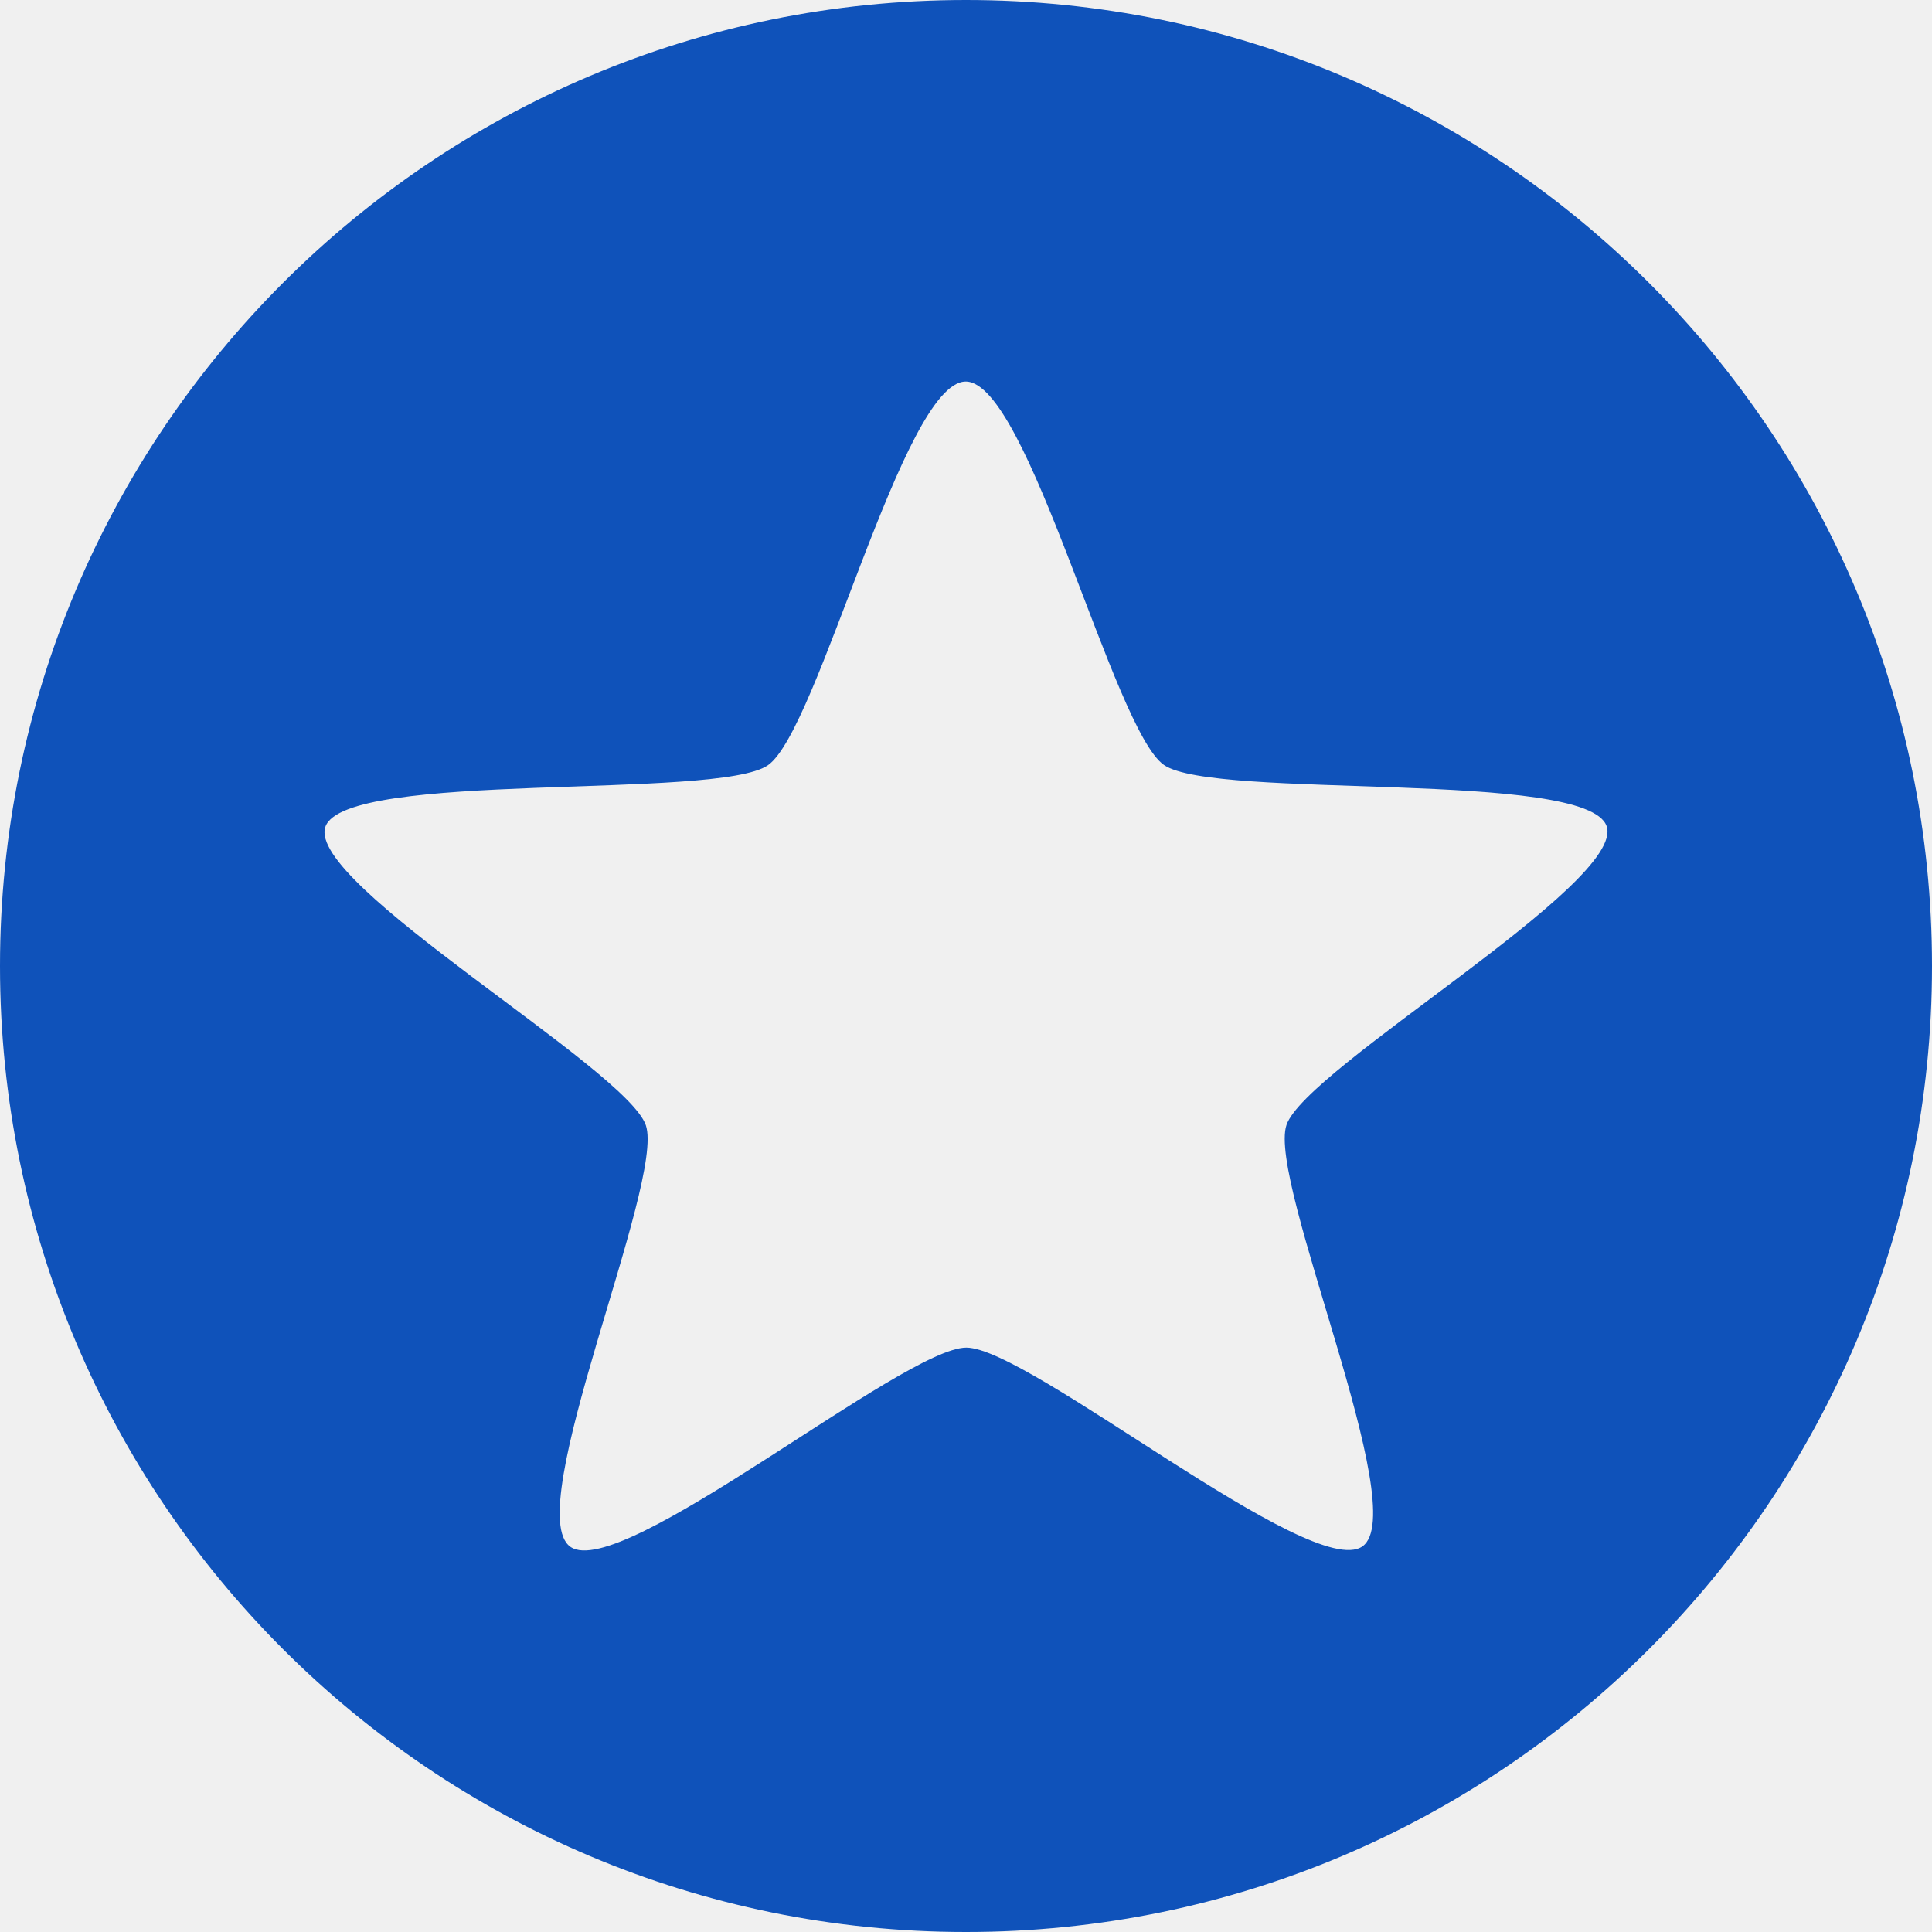
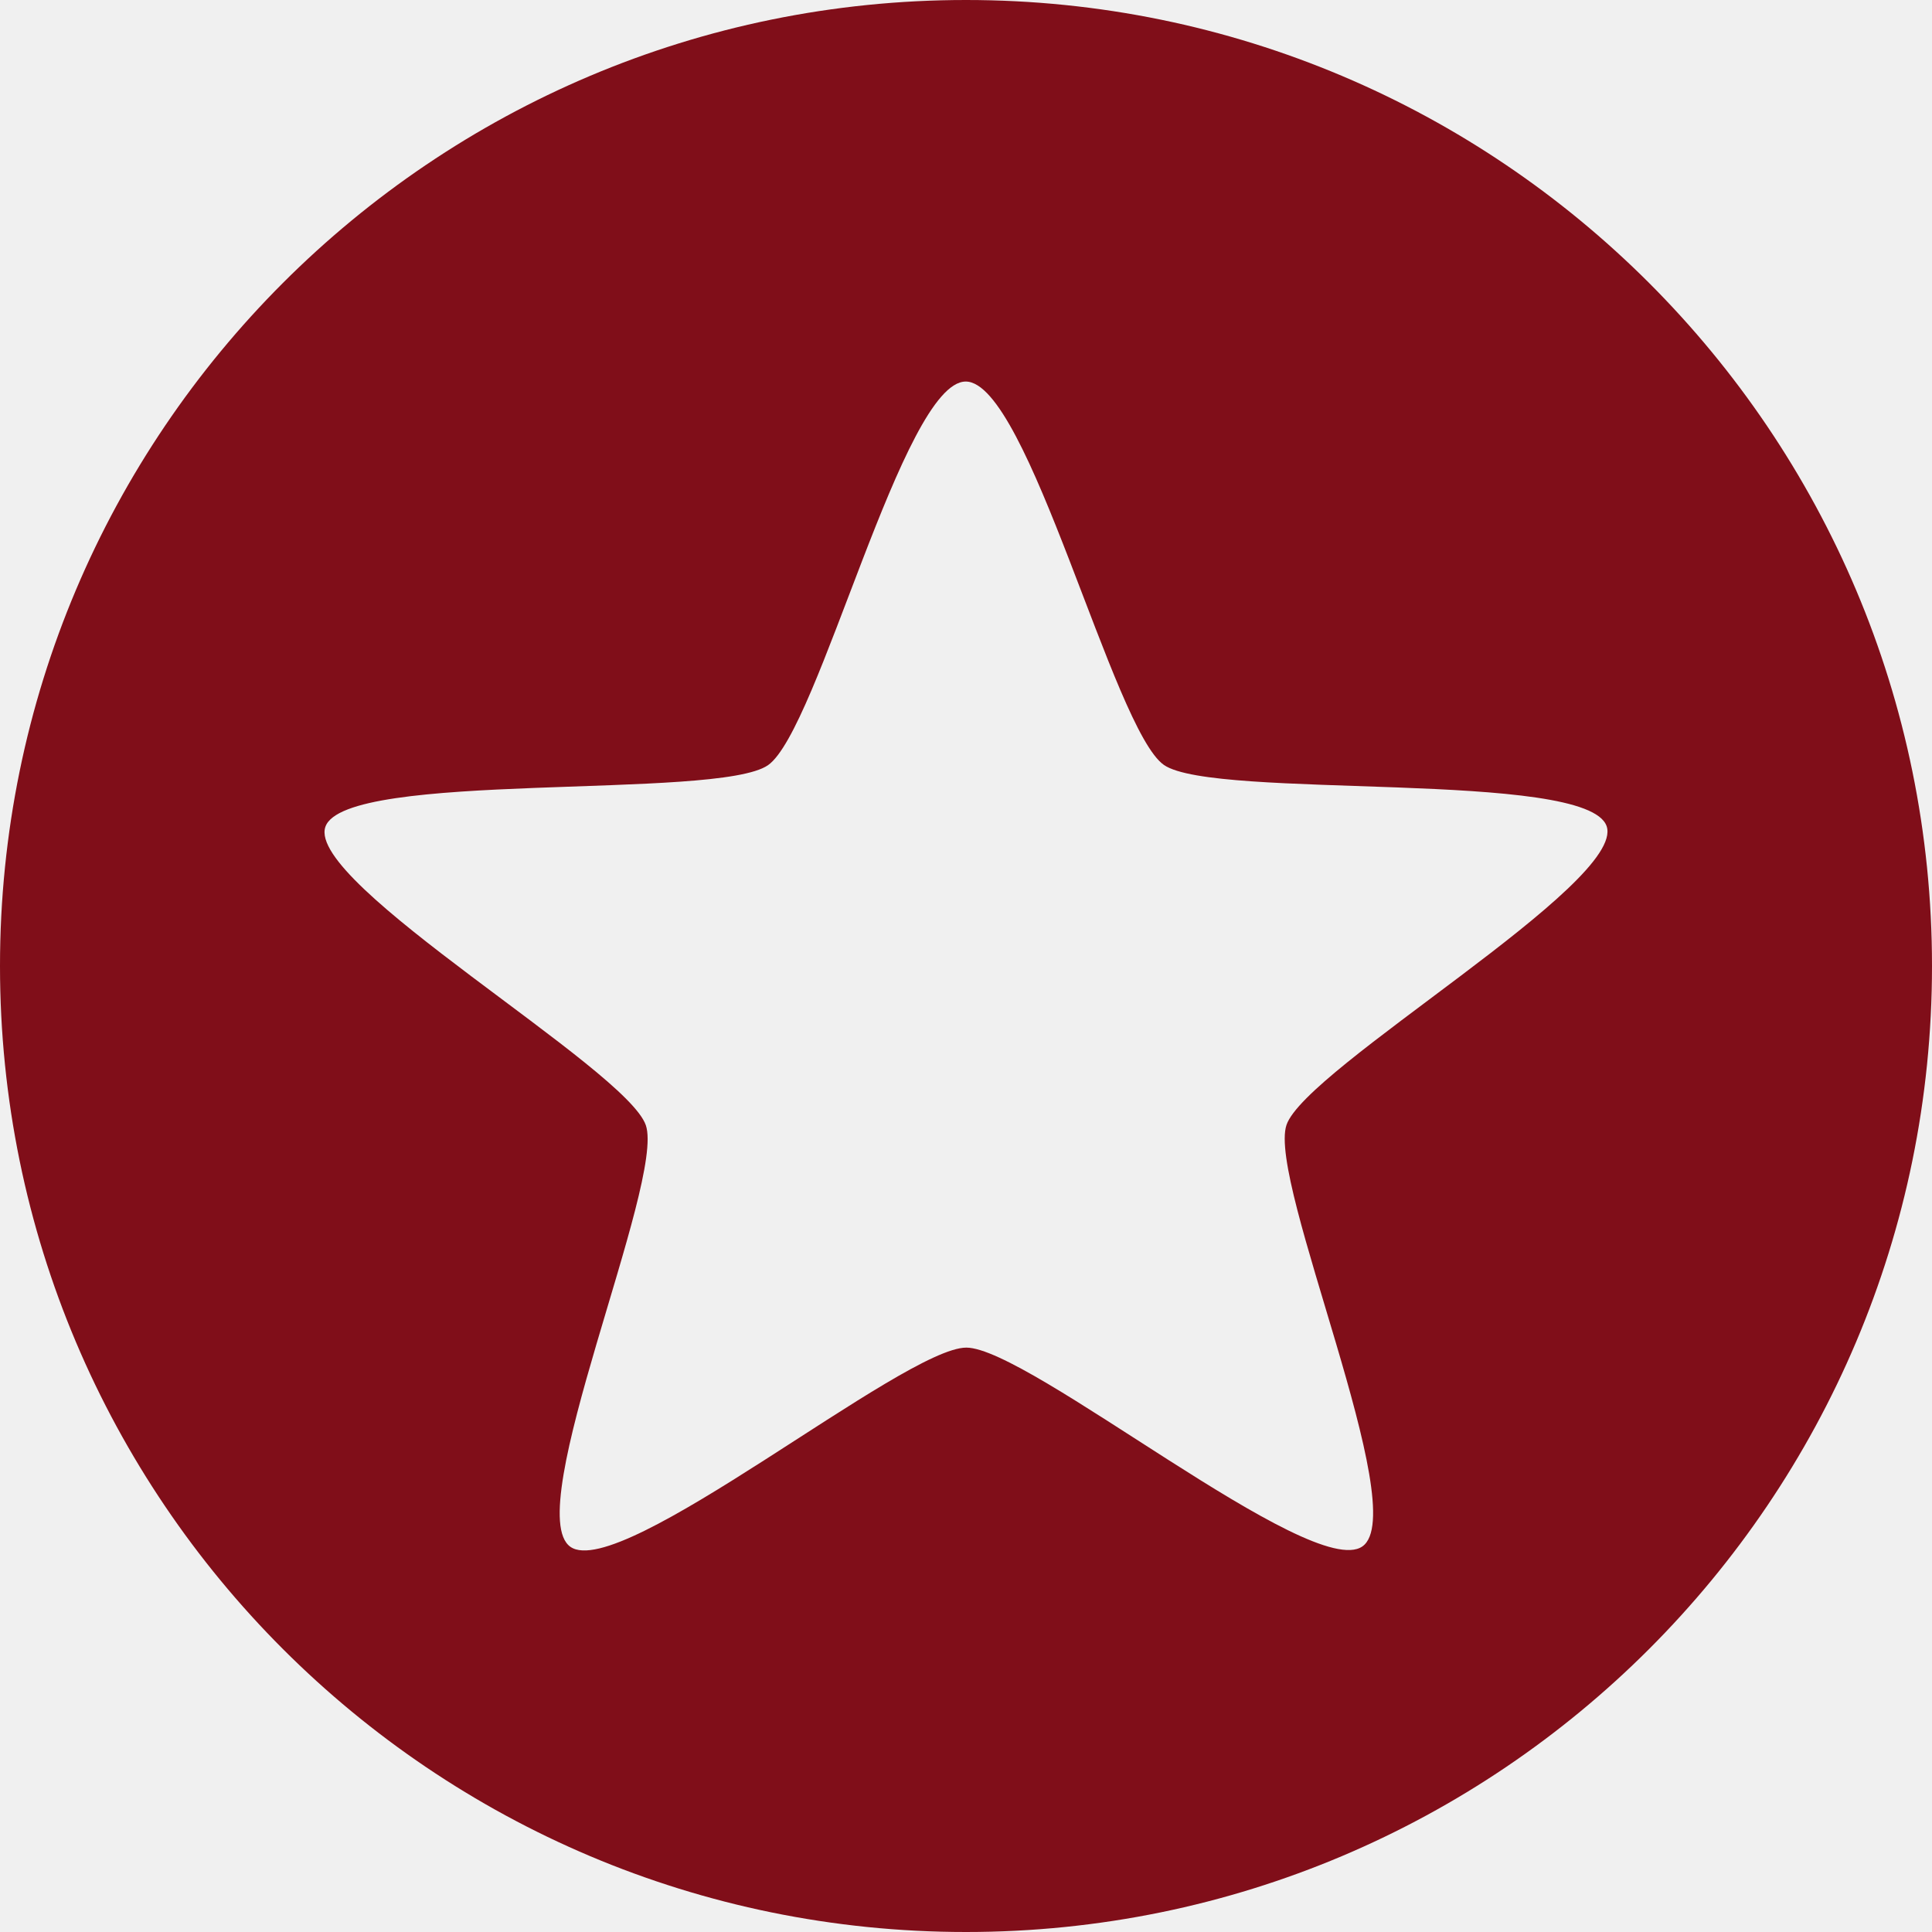
<svg xmlns="http://www.w3.org/2000/svg" version="1.1" id="svg2" viewBox="0 0 256 256" height="256" width="256">
  <defs id="defs4">
    <clipPath id="clipPath5002" clipPathUnits="userSpaceOnUse">
      <g id="g5004">
        <path style="fill:#0f9d58;fill-opacity:1;stroke:none;stroke-width:4.858;stroke-linejoin:round;stroke-miterlimit:4;stroke-dasharray:none;stroke-opacity:1" d="M 88.118,249.435 C 46.103,235.291 14.771,201.687 4.134,159.361 1.338,148.236 0.923,144.163 0.926,127.889 0.928,117.472 1.134,112.014 1.658,108.541 4.465,89.913 12.177,70.638 23.043,55.086 c 3.959,-5.666 8.345,-10.931 9.102,-10.926 0.328,0.002 10.489,18.31 22.579,40.683 12.09,22.373 22.375,41.335 22.854,42.136 0.479,0.802 0.925,2.441 0.99,3.643 0.343,6.316 2.524,14.21 5.642,20.423 2.954,5.887 5.065,8.733 10.435,14.067 6.714,6.67 12.889,10.286 21.732,12.729 3.166,0.874 5.105,1.05 11.575,1.05 8.826,0 12.602,-0.762 19.264,-3.887 2.046,-0.96 3.937,-1.665 4.202,-1.568 0.265,0.097 -11.056,17.665 -25.157,39.038 l -25.639,38.861 -3.094,0.112 c -2.555,0.093 -4.195,-0.258 -9.409,-2.014 z" id="path5006" transform="translate(0,796.3622)" />
        <path style="fill:#f4b400;fill-opacity:1;stroke:none;stroke-width:4.858;stroke-linejoin:round;stroke-miterlimit:4;stroke-dasharray:none;stroke-opacity:1" d="m 112.36,1051.517 c -10.001,-1.45 -12.156,-1.82 -12.532,-2.156 -0.249,-0.222 1.738,-3.748 4.55,-8.072 7.166,-11.021 49.772,-74.648 50.259,-75.055 3.575,-2.992 8.635,-8.041 10.575,-10.554 3.362,-4.353 7.558,-12.914 9.065,-18.494 6.193,-22.925 -2.593,-47.152 -21.7,-59.837 l -2.961,-1.966 17.025,0.296 c 9.364,0.163 31.17,0.434 48.459,0.603 l 31.435,0.307 1.546,4.189 c 2.246,6.086 4.678,15.095 5.935,21.982 1.525,8.36 1.925,28.859 0.739,37.828 -3.08,23.278 -12.813,45.72 -27.802,64.106 -20.476,25.117 -51.46,42.197 -84.146,46.389 -5.312,0.681 -26.646,0.986 -30.446,0.436 z" id="path5008" />
        <path style="fill:#db4437;fill-opacity:1;stroke:none;stroke-width:10;stroke-linejoin:round;stroke-miterlimit:4;stroke-dasharray:none;stroke-opacity:1" d="M 67.99,108.873 C 41.284,59.576 33.29,45.149 32.234,44.345 31.651,43.901 32.811,42.55 38.696,36.815 53.436,22.45 68.809,13.041 87.839,6.736 101.687,2.148 112.582,0.437 127.951,0.437 c 21.31,0 37.805,3.81 56.835,13.126 25.294,12.383 46.194,33.579 58.52,59.346 1.611,3.369 2.93,6.372 2.93,6.675 0,0.56 -10.549,0.495 -71.165,-0.437 l -24.288,-0.374 -3.931,-1.764 c -6.757,-3.033 -10.646,-3.84 -18.658,-3.868 -5.03,-0.018 -7.979,0.208 -10.316,0.788 -14.508,3.604 -26.283,12.948 -33.292,26.419 -3.585,6.891 -5.247,13.082 -6.332,23.583 l -0.337,3.267 -9.927,-18.326 z" id="path5010" transform="translate(0,796.3622)" />
      </g>
    </clipPath>
    <clipPath clipPathUnits="userSpaceOnUse" id="clipPath4271">
      <circle style="fill:#292929;fill-opacity:0.26;stroke:none;stroke-width:10;stroke-linejoin:round;stroke-miterlimit:4;stroke-dasharray:none;stroke-opacity:0.259" id="circle4273" cx="128" cy="128" r="128" />
    </clipPath>
    <clipPath id="clipPath4363" clipPathUnits="userSpaceOnUse">
      <circle style="fill:#4285f4;fill-opacity:1;stroke:none;stroke-width:10;stroke-linejoin:round;stroke-miterlimit:4;stroke-dasharray:none;stroke-opacity:0.259" id="circle4365" cx="128" cy="924.362" r="128" />
    </clipPath>
    <clipPath clipPathUnits="userSpaceOnUse" id="clipPath4452">
      <circle style="fill:#4285f4;fill-opacity:1;stroke:none;stroke-width:10;stroke-linejoin:round;stroke-miterlimit:4;stroke-dasharray:none;stroke-opacity:0.259" id="circle4454" cx="128" cy="924.362" r="128" />
    </clipPath>
    <clipPath id="clipPath5177" clipPathUnits="userSpaceOnUse">
      <circle style="fill:#4285f4;fill-opacity:1;stroke:none;stroke-width:10;stroke-linejoin:round;stroke-miterlimit:4;stroke-dasharray:none;stroke-opacity:0.259" id="circle5179" cx="128" cy="924.362" r="128" />
    </clipPath>
    <clipPath clipPathUnits="userSpaceOnUse" id="clipPath4342">
      <circle style="fill:#4285f4;fill-opacity:1;stroke:none;stroke-width:10;stroke-linejoin:round;stroke-miterlimit:4;stroke-dasharray:none;stroke-opacity:0.259" id="circle4344" cx="128" cy="933.487" r="128" />
    </clipPath>
    <clipPath id="clipPath4681" clipPathUnits="userSpaceOnUse">
      <circle style="fill:#9d5fad;fill-opacity:1;stroke:none;stroke-width:10;stroke-linejoin:round;stroke-miterlimit:4;stroke-dasharray:none;stroke-opacity:0.259" id="circle4683" cx="127.003" cy="930.44" r="128" />
    </clipPath>
    <clipPath clipPathUnits="userSpaceOnUse" id="clipPath4235">
      <circle style="fill:#0f9d58;fill-opacity:1;stroke:none;stroke-width:10;stroke-linejoin:round;stroke-miterlimit:4;stroke-dasharray:none;stroke-opacity:0.259" id="circle4237" cx="128" cy="924.362" r="128" />
    </clipPath>
    <clipPath id="clipPath4771" clipPathUnits="userSpaceOnUse">
      <circle style="fill:#0f9d58;fill-opacity:1;stroke:none;stroke-width:10;stroke-linejoin:round;stroke-miterlimit:4;stroke-dasharray:none;stroke-opacity:0.259" id="circle4773" cx="128" cy="924.362" r="128" />
    </clipPath>
    <clipPath clipPathUnits="userSpaceOnUse" id="clipPath4842">
      <circle style="fill:#0f9d58;fill-opacity:1;stroke:none;stroke-width:10;stroke-linejoin:round;stroke-miterlimit:4;stroke-dasharray:none;stroke-opacity:0.259" id="circle4844" cx="128" cy="924.362" r="128" />
    </clipPath>
    <clipPath id="clipPath4458" clipPathUnits="userSpaceOnUse">
      <circle style="fill:#ff3b38;fill-opacity:1;stroke:none;stroke-width:10;stroke-linejoin:round;stroke-miterlimit:4;stroke-dasharray:none;stroke-opacity:0.259" id="circle4460" cx="128" cy="924.362" r="128" />
    </clipPath>
    <clipPath clipPathUnits="userSpaceOnUse" id="clipPath4783">
      <circle style="fill:#ff3b38;fill-opacity:1;stroke:none;stroke-width:10;stroke-linejoin:round;stroke-miterlimit:4;stroke-dasharray:none;stroke-opacity:0.259" id="circle4785" cx="128" cy="924.362" r="128" />
    </clipPath>
    <clipPath id="clipPath4789" clipPathUnits="userSpaceOnUse">
      <circle style="fill:#80b4ff;fill-opacity:1;stroke:none;stroke-width:10;stroke-linejoin:round;stroke-miterlimit:4;stroke-dasharray:none;stroke-opacity:0.259" id="circle4791" cx="102.647" cy="924.362" r="128" />
    </clipPath>
    <clipPath clipPathUnits="userSpaceOnUse" id="clipPath4476">
      <circle style="fill:#80b4ff;fill-opacity:1;stroke:none;stroke-width:10;stroke-linejoin:round;stroke-miterlimit:4;stroke-dasharray:none;stroke-opacity:0.259" id="circle4478" cx="112.592" cy="920.235" r="82.028" />
    </clipPath>
    <filter id="filter4298" style="color-interpolation-filters:sRGB">
      <feFlood id="feFlood4300" result="flood" flood-color="rgb(0,0,0)" flood-opacity="0.498" />
      <feComposite id="feComposite4302" result="composite1" operator="in" in2="SourceGraphic" in="flood" />
      <feGaussianBlur id="feGaussianBlur4304" result="blur" stdDeviation="1.6" in="composite1" />
      <feOffset id="feOffset4306" result="offset" dy="-7.7" dx="-2.77556e-17" />
      <feComposite id="feComposite4308" result="composite2" operator="over" in2="offset" in="SourceGraphic" />
    </filter>
    <clipPath clipPathUnits="userSpaceOnUse" id="clipPath5389">
      <circle style="fill:#2496e3;fill-opacity:1;stroke:none;stroke-width:10;stroke-linejoin:round;stroke-miterlimit:4;stroke-dasharray:none;stroke-opacity:0.259" id="circle5391" cx="128" cy="924.362" r="128" />
    </clipPath>
    <clipPath clipPathUnits="userSpaceOnUse" id="clipPath5092">
      <path transform="matrix(1.231534,0,0,1.060896,-109.2427,-939.3781)" id="path5094" d="m 10.421,864.272 42.535,-0.091 21.267,-0.046 c 7.245,-0.015 14.491,-0.03 21.736,-0.046 8.395,-10.588 10.292,-15.477 14.085,-17.717 3.793,-2.24 9.482,-1.832 25.46,-1.827 23.366,-0.007 109.606,-0.678 109.606,-0.678 l -0.088,12.152 -0.088,12.152 -0.088,12.152 -0.088,12.152 -0.088,12.152 -0.088,12.152 -0.088,12.152 -0.088,12.152 -0.088,12.152 -0.088,12.152 -0.088,12.152 -0.088,12.152 -0.088,12.152 -0.088,12.152 c 0,0 0.594,8.159 -0.088,12.152 -0.582,3.408 -0.78,7.518 -3.37,9.807 -2.831,2.503 -7.334,1.952 -11.093,2.344 -4.766,0.498 -14.375,0 -14.375,0 l -14.375,0 -14.375,0 -14.375,0 -14.375,0 -14.375,0 -14.375,0 -14.375,0 -14.375,0 -14.375,0 c 0,0 -9.583,0 -14.375,0 -4.792,0 -9.583,0 -14.375,0 -4.792,0 -9.501,0.094 -14.375,0 -4.874,-0.093 -10.854,0.062 -15.031,-0.571 -4.177,-0.633 -7.7,-0.558 -9.968,-2.711 -2.269,-2.154 -2.216,-4.499 -2.972,-7.595 -0.756,-3.095 -0.957,-7.246 -1.189,-10.877 -0.232,-3.631 -0.137,-7.251 -0.205,-10.877 -0.068,-3.626 -0.137,-7.251 -0.205,-10.877 -0.068,-3.626 -0.137,-7.251 -0.205,-10.877 -0.068,-3.626 -0.137,-7.251 -0.205,-10.877 -0.068,-3.626 -0.205,-10.877 -0.205,-10.877 L 12.062,951.284 11.857,940.408 11.652,929.531 11.447,918.655 11.242,907.778 11.037,896.902 10.832,886.025 10.627,875.148 Z" style="opacity:0.91;fill:#38bae1;fill-opacity:1;stroke:none;stroke-width:0;stroke-linecap:round;stroke-linejoin:round;stroke-miterlimit:4;stroke-dasharray:none;stroke-opacity:1;filter:url(#filter4298)" />
    </clipPath>
    <clipPath clipPathUnits="userSpaceOnUse" id="clipPath5147">
      <circle style="fill:#2496e3;fill-opacity:1;stroke:none;stroke-width:10;stroke-linejoin:round;stroke-miterlimit:4;stroke-dasharray:none;stroke-opacity:0.259" id="circle5149" cx="128" cy="924.362" r="128" />
    </clipPath>
    <clipPath clipPathUnits="userSpaceOnUse" id="clipPath5153">
      <path clip-path="url(#clipPath5147)" id="path5155" d="m 255.701,889.78 -111.252,-0.299 -33.495,-57.121 -110.953,0 0,220 256,0 z" style="opacity:1;fill:#37bae1;fill-opacity:1;stroke:none;stroke-width:10;stroke-linecap:butt;stroke-linejoin:miter;stroke-miterlimit:4;stroke-dasharray:none;stroke-opacity:1" transform="matrix(0.9631056,0,0,0.9631058,-73.60826,-871.1027)" />
    </clipPath>
    <clipPath id="clipPath4537" clipPathUnits="userSpaceOnUse">
      <path transform="matrix(0.8746836,0,0,0.8746837,-63.85454,-777.382)" clip-path="url(#clipPath5147)" id="path4539" d="m 255.402,879.313 -121.72,0 -22.729,-46.953 -110.953,0 0,220 256,0 z" style="opacity:1;fill:#2ccaff;fill-opacity:1;stroke:none;stroke-width:10;stroke-linecap:butt;stroke-linejoin:miter;stroke-miterlimit:4;stroke-dasharray:none;stroke-opacity:1" />
    </clipPath>
    <clipPath clipPathUnits="userSpaceOnUse" id="clipPath4592">
      <ellipse style="fill:#218dd7;fill-opacity:1;stroke:none;stroke-width:10;stroke-linejoin:round;stroke-miterlimit:4;stroke-dasharray:none;stroke-opacity:0.259" id="circle4594" cx="48.105" cy="31.143" rx="111.96" ry="111.96" />
    </clipPath>
    <clipPath id="clipPath5156" clipPathUnits="userSpaceOnUse">
      <ellipse transform="matrix(0.9991648,0.04086235,-0.04086238,0.9991648,0,0)" ry="137.515" rx="144.72" style="fill:#218dd7;fill-opacity:1;stroke:none;stroke-width:10;stroke-linejoin:round;stroke-miterlimit:4;stroke-dasharray:none;stroke-opacity:0.259" id="circle5158" cx="141.568" cy="853.64" />
    </clipPath>
    <clipPath clipPathUnits="userSpaceOnUse" id="clipPath4817">
      <g id="g4827" transform="translate(0,100.0001)">
        <rect style="opacity:1;fill:#a7a7a7;fill-opacity:1;stroke:none;stroke-width:11.469;stroke-linecap:butt;stroke-linejoin:miter;stroke-miterlimit:4;stroke-dasharray:none;stroke-opacity:1" id="rect4819" width="151.256" height="45" x="52.372" y="737.362" />
        <rect y="752.362" x="43.744" height="45" width="168.512" id="rect4821" style="opacity:1;fill:#d3d3d3;fill-opacity:1;stroke:none;stroke-width:12.105;stroke-linecap:butt;stroke-linejoin:miter;stroke-miterlimit:4;stroke-dasharray:none;stroke-opacity:1" />
        <rect style="opacity:1;fill:#ffffff;fill-opacity:1;stroke:none;stroke-width:13.188;stroke-linecap:butt;stroke-linejoin:miter;stroke-miterlimit:4;stroke-dasharray:none;stroke-opacity:1" id="rect4823" width="200" height="45" x="28" y="767.362" />
        <path id="path4825" d="M 5.506,787.362 A 128,128 0 0 0 0,824.362 128,128 0 0 0 128,952.362 128,128 0 0 0 256,824.362 a 128,128 0 0 0 -5.582,-37 z" style="fill:#2ccaff;fill-opacity:1;fill-rule:evenodd;stroke:none;stroke-width:2.849px;stroke-linecap:butt;stroke-linejoin:miter;stroke-opacity:1" />
      </g>
    </clipPath>
  </defs>
  <g id="layer1" transform="translate(0,-796.3622)">
-     <path style="fill:#0f52ba;fill-opacity:1;stroke:none;stroke-width:10;stroke-linejoin:round;stroke-miterlimit:4;stroke-dasharray:none;stroke-opacity:0.259" d="M 128 0 A 128 128 0 0 0 0 128 A 128 128 0 0 0 128 256 A 128 128 0 0 0 256 128 A 128 128 0 0 0 128 0 z M 127.965 50.557 C 136.263 50.553 147.511 96.701 154.227 101.361 C 160.943 106.021 210.32 101.936 212.889 109.48 C 215.457 117.025 173.027 141.513 170.467 149.061 C 167.907 156.608 187.23 200.243 180.52 204.91 C 173.809 209.577 136.337 178.562 128.039 178.566 C 119.741 178.57 82.308 209.627 75.592 204.967 C 68.876 200.307 88.147 156.65 85.578 149.105 C 83.009 141.561 40.551 117.117 43.111 109.57 C 45.671 102.023 95.053 106.058 101.764 101.391 C 108.474 96.724 119.667 50.561 127.965 50.557 z " transform="translate(0,796.3622)" id="path4152" />
+     <path style="fill:#800e19ff;fill-opacity:1;stroke:none;stroke-width:10;stroke-linejoin:round;stroke-miterlimit:4;stroke-dasharray:none;stroke-opacity:0.259" d="M 128 0 A 128 128 0 0 0 0 128 A 128 128 0 0 0 128 256 A 128 128 0 0 0 256 128 A 128 128 0 0 0 128 0 z M 127.965 50.557 C 136.263 50.553 147.511 96.701 154.227 101.361 C 160.943 106.021 210.32 101.936 212.889 109.48 C 215.457 117.025 173.027 141.513 170.467 149.061 C 167.907 156.608 187.23 200.243 180.52 204.91 C 173.809 209.577 136.337 178.562 128.039 178.566 C 119.741 178.57 82.308 209.627 75.592 204.967 C 68.876 200.307 88.147 156.65 85.578 149.105 C 83.009 141.561 40.551 117.117 43.111 109.57 C 45.671 102.023 95.053 106.058 101.764 101.391 C 108.474 96.724 119.667 50.561 127.965 50.557 z " transform="translate(0,796.3622)" id="path4152" />
  </g>
</svg>
